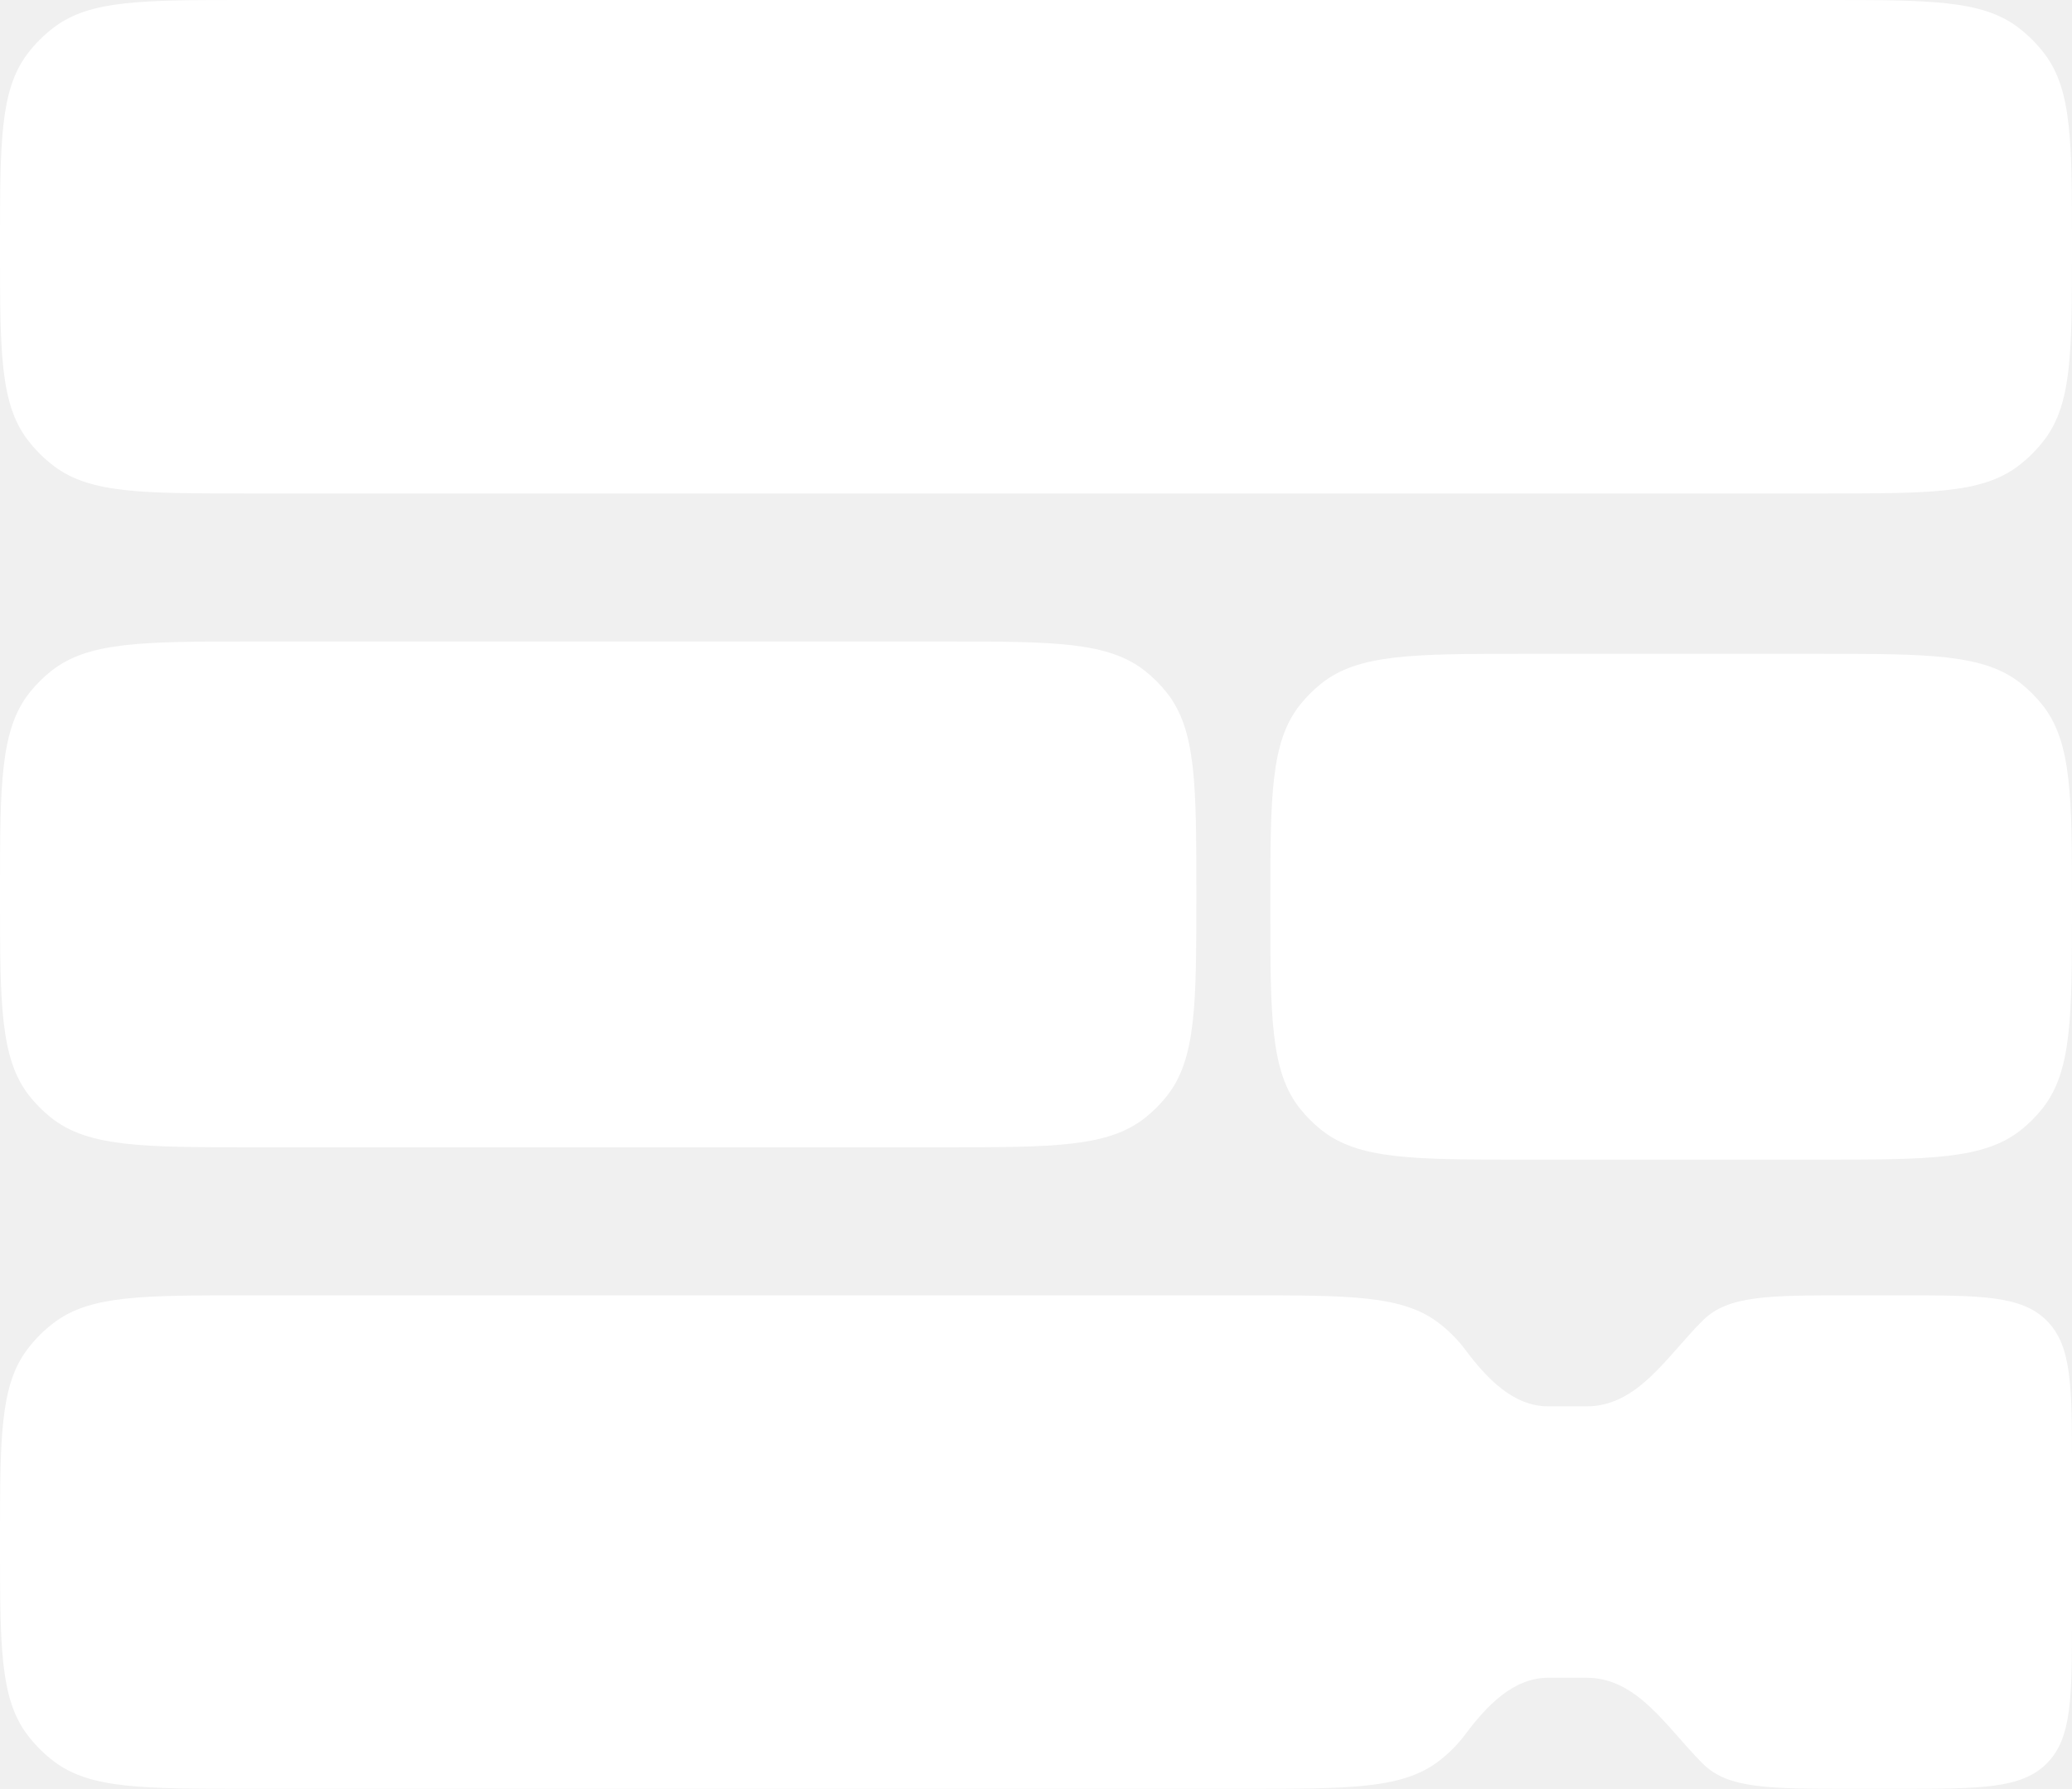
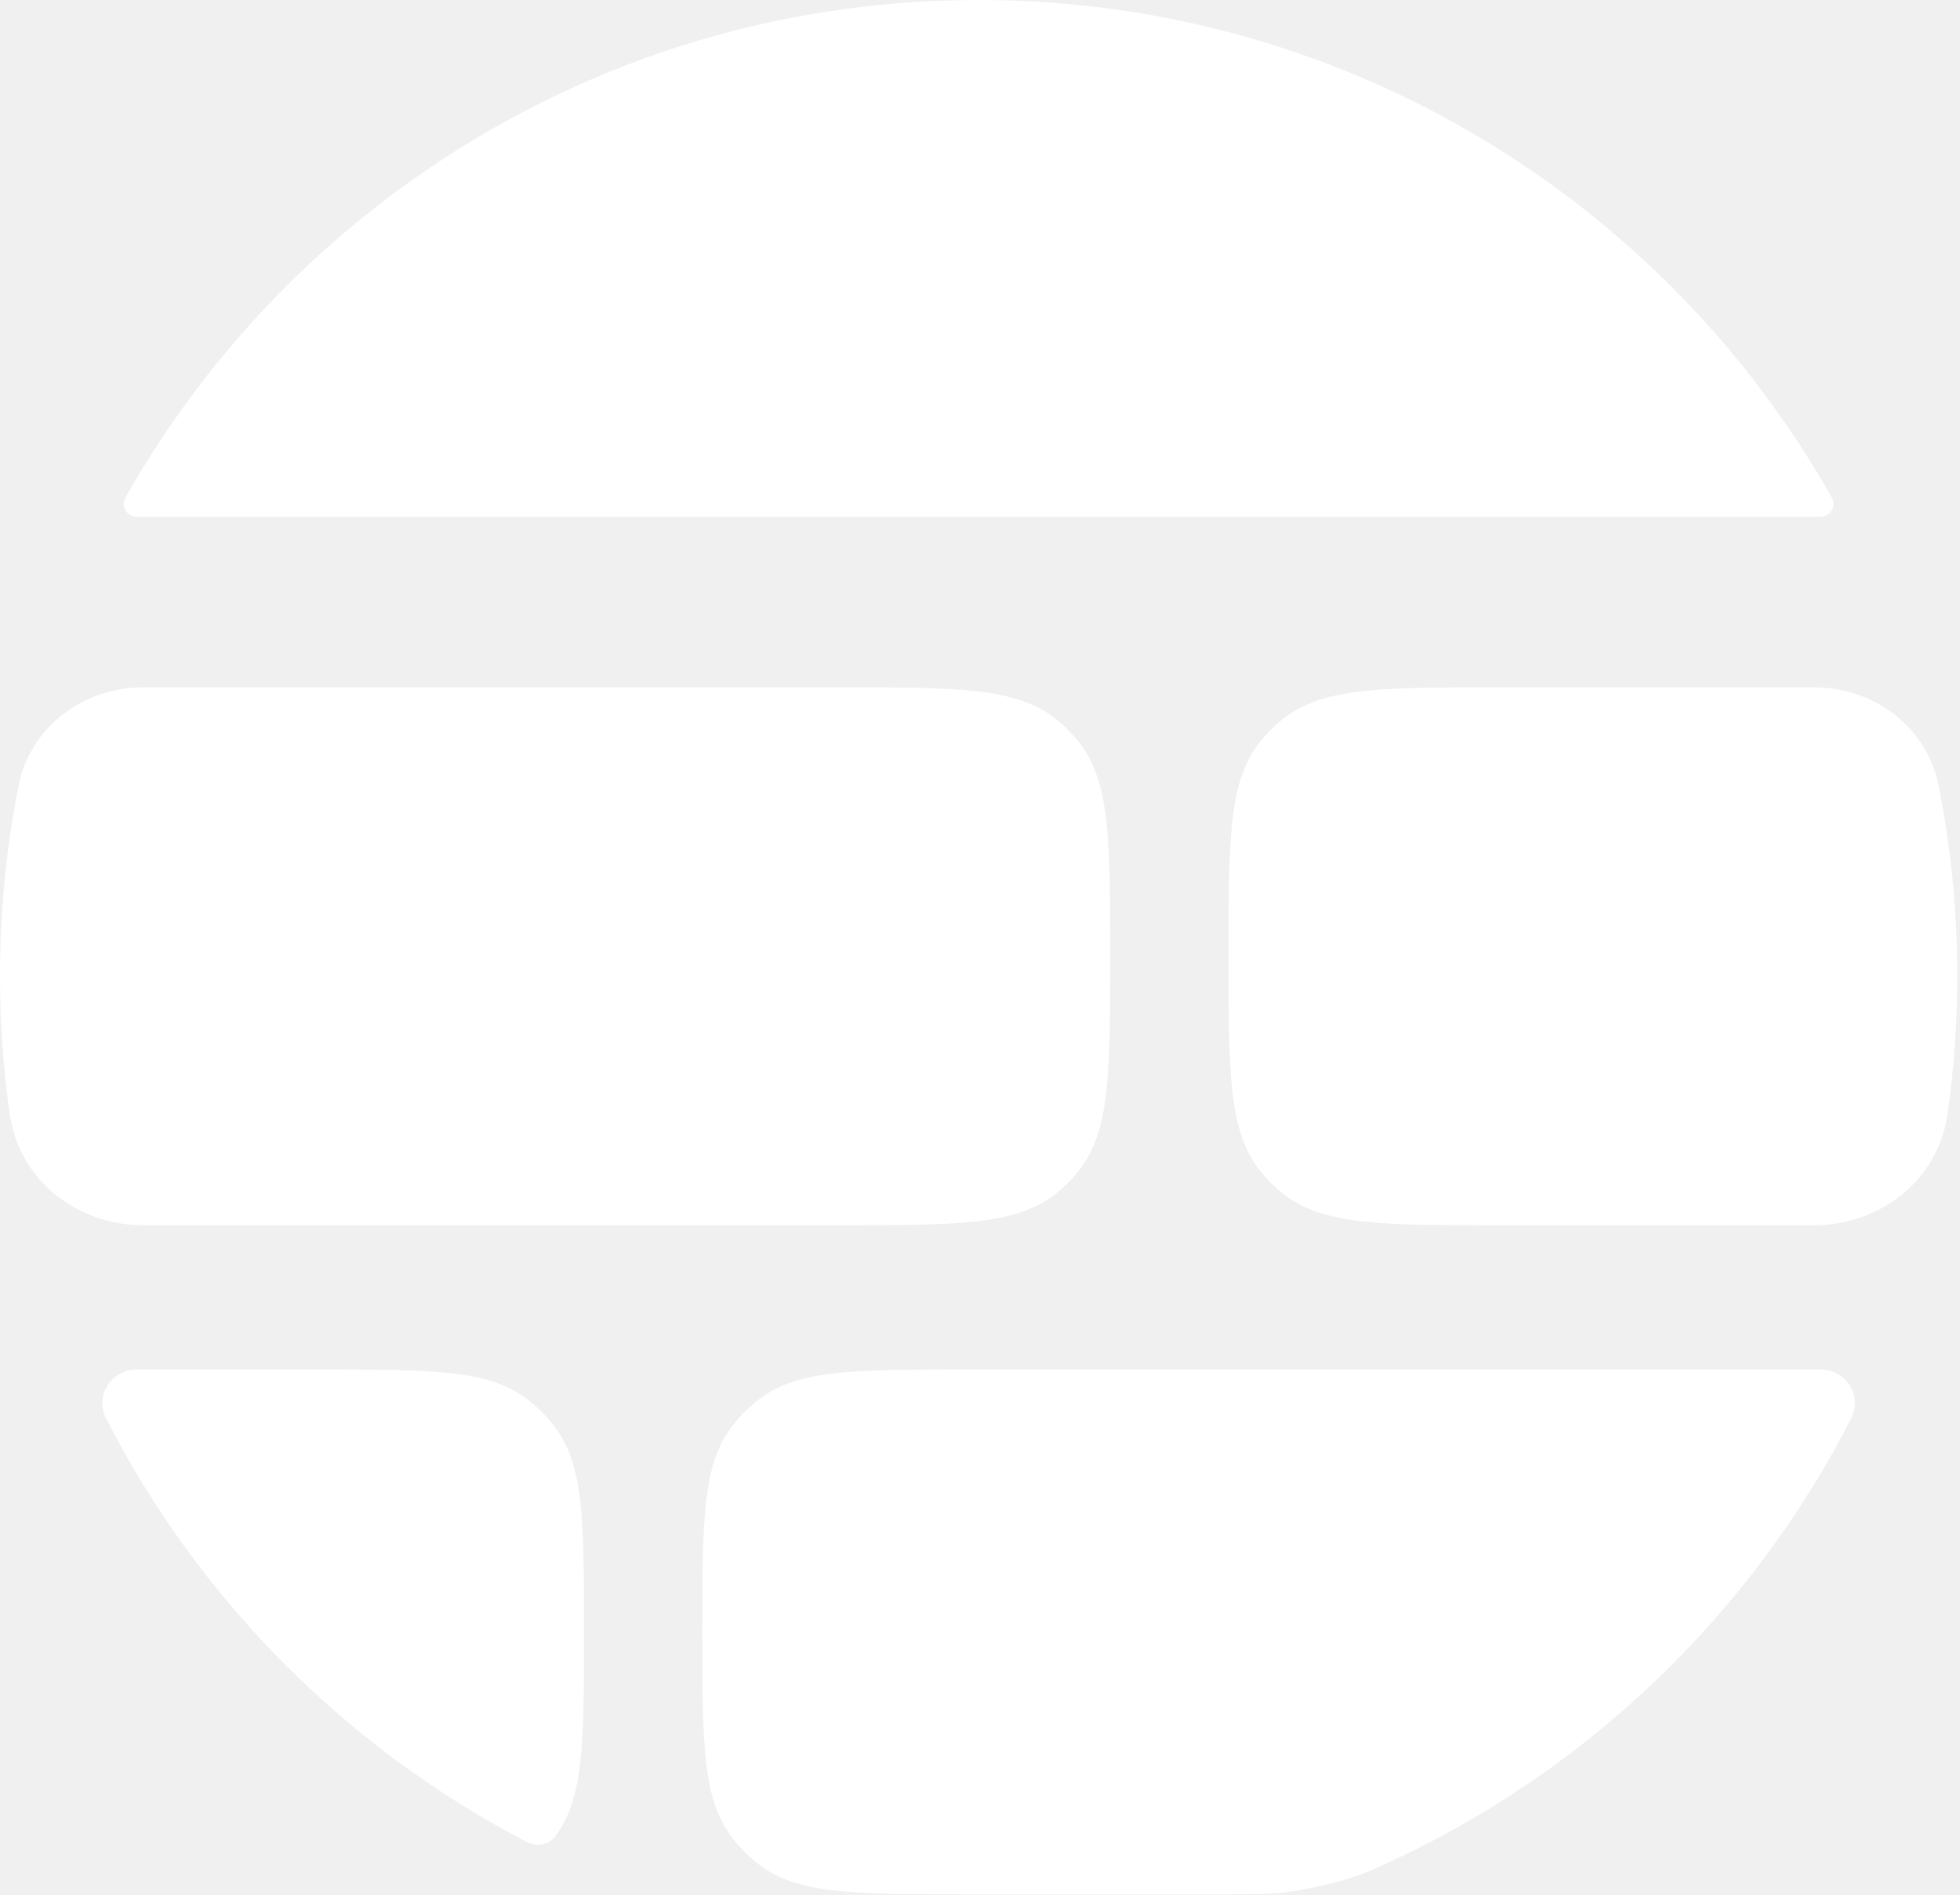
- <svg xmlns="http://www.w3.org/2000/svg" width="168" height="145" viewBox="0 0 168 145" fill="none">
-   <path d="M0 20C0 11.559 0 7.339 2.194 4.408C2.823 3.568 3.568 2.823 4.408 2.194C7.339 0 11.559 0 20 0H148C156.441 0 160.661 0 163.592 2.194C164.432 2.823 165.177 3.568 165.806 4.408C168 7.339 168 11.559 168 20C168 28.441 168 32.661 165.806 35.592C165.177 36.432 164.432 37.177 163.592 37.806C160.661 40 156.441 40 148 40H20C11.559 40 7.339 40 4.408 37.806C3.568 37.177 2.823 36.432 2.194 35.592C0 32.661 0 28.441 0 20Z" fill="white" />
-   <path d="M0 72.5C0 63.58 0 59.119 2.435 56.098C2.928 55.486 3.486 54.928 4.098 54.435C7.119 52 11.58 52 20.5 52H76.5C85.42 52 89.881 52 92.902 54.435C93.514 54.928 94.072 55.486 94.565 56.098C97 59.119 97 63.58 97 72.5C97 81.42 97 85.881 94.565 88.902C94.072 89.514 93.514 90.072 92.902 90.565C89.881 93 85.42 93 76.5 93H20.5C11.58 93 7.119 93 4.098 90.565C3.486 90.072 2.928 89.514 2.435 88.902C0 85.881 0 81.42 0 72.5Z" fill="white" />
-   <path d="M101 105C109.441 105 113.661 105 116.592 107.194C117.432 107.823 118.177 108.568 118.806 109.408C120.523 111.702 122.676 114 125.541 114H128.644C132.779 114 135.126 109.973 138.05 107.05C140.1 105 143.4 105 150 105H154C160.6 105 163.9 105 165.95 107.05C168 109.1 168 112.4 168 119V131C168 137.6 168 140.9 165.95 142.95C163.9 145 160.6 145 154 145H150C143.4 145 140.1 145 138.05 142.95C135.126 140.027 132.779 136 128.644 136H125.541C122.676 136 120.523 138.298 118.806 140.592C118.177 141.432 117.432 142.177 116.592 142.806C113.661 145 109.441 145 101 145H20C11.559 145 7.339 145 4.408 142.806C3.568 142.177 2.823 141.432 2.194 140.592C0 137.661 0 133.441 0 125C0 116.559 0 112.339 2.194 109.408C2.823 108.568 3.568 107.823 4.408 107.194C7.339 105 11.559 105 20 105H101Z" fill="white" />
-   <path d="M103 73.5C103 64.58 103 60.119 105.435 57.098C105.928 56.486 106.486 55.928 107.098 55.435C110.119 53 114.58 53 123.5 53H147.5C156.42 53 160.881 53 163.902 55.435C164.514 55.928 165.072 56.486 165.565 57.098C168 60.119 168 64.58 168 73.5C168 82.42 168 86.881 165.565 89.902C165.072 90.514 164.514 91.072 163.902 91.565C160.881 94 156.42 94 147.5 94H123.5C114.58 94 110.119 94 107.098 91.565C106.486 91.072 105.928 90.514 105.435 89.902C103 86.881 103 82.42 103 73.5Z" fill="white" />
+ <svg xmlns="http://www.w3.org/2000/svg" width="149" height="144" viewBox="0 0 149 144" fill="none">
+   <path d="M138.396 104.109C140.331 104.109 141.608 106.093 140.728 107.816C133.128 122.697 120.642 134.68 105.377 141.663C104.392 142.113 103.9 142.338 102.731 142.734C101.367 143.196 98.933 143.726 97.501 143.873C96.273 144 95.333 144 93.454 144H73.395C64.955 144 60.735 144 57.804 141.812C56.964 141.185 56.218 140.442 55.59 139.604C53.396 136.682 53.395 132.472 53.395 124.055C53.395 115.637 53.396 111.429 55.59 108.506C56.218 107.668 56.964 106.925 57.804 106.298C60.735 104.11 64.955 104.109 73.395 104.109H138.396ZM24.395 104.109C32.836 104.109 37.056 104.11 39.987 106.298C40.827 106.925 41.572 107.668 42.201 108.506C44.395 111.429 44.395 115.637 44.395 124.055C44.395 132.472 44.395 136.682 42.201 139.604C41.706 140.264 40.797 140.408 40.065 140.028C26.324 132.887 15.099 121.594 8.062 107.817C7.182 106.093 8.46 104.109 10.396 104.109H24.395ZM63.895 52.252C72.816 52.252 77.276 52.252 80.298 54.681C80.91 55.172 81.468 55.728 81.961 56.339C84.396 59.352 84.395 63.801 84.395 72.696C84.395 81.592 84.395 86.04 81.961 89.053C81.468 89.663 80.91 90.219 80.298 90.711C77.276 93.139 72.816 93.14 63.895 93.14H10.896C5.833 93.14 1.451 89.697 0.739 84.685C0.252 81.257 0 77.753 0 74.191C2.29698e-05 69.243 0.486 64.409 1.412 59.732C2.301 55.249 6.326 52.252 10.896 52.252H63.895ZM137.896 52.252C142.464 52.252 146.489 55.249 147.378 59.731C148.305 64.408 148.791 69.243 148.791 74.191C148.791 77.754 148.539 81.257 148.052 84.686C147.339 89.697 142.957 93.14 137.896 93.14H113.896C104.975 93.14 100.515 93.139 97.493 90.711C96.881 90.219 96.323 89.663 95.83 89.053C93.395 86.04 93.395 81.592 93.395 72.696C93.395 63.801 93.395 59.352 95.83 56.339C96.323 55.728 96.881 55.172 97.493 54.681C100.515 52.252 104.975 52.252 113.896 52.252H137.896ZM74.395 0C102.234 0 126.5 15.249 139.256 37.828C139.626 38.483 139.148 39.287 138.396 39.287H10.396C9.643 39.287 9.165 38.483 9.535 37.828C22.291 15.249 46.557 0 74.395 0Z" fill="white" />
</svg>
